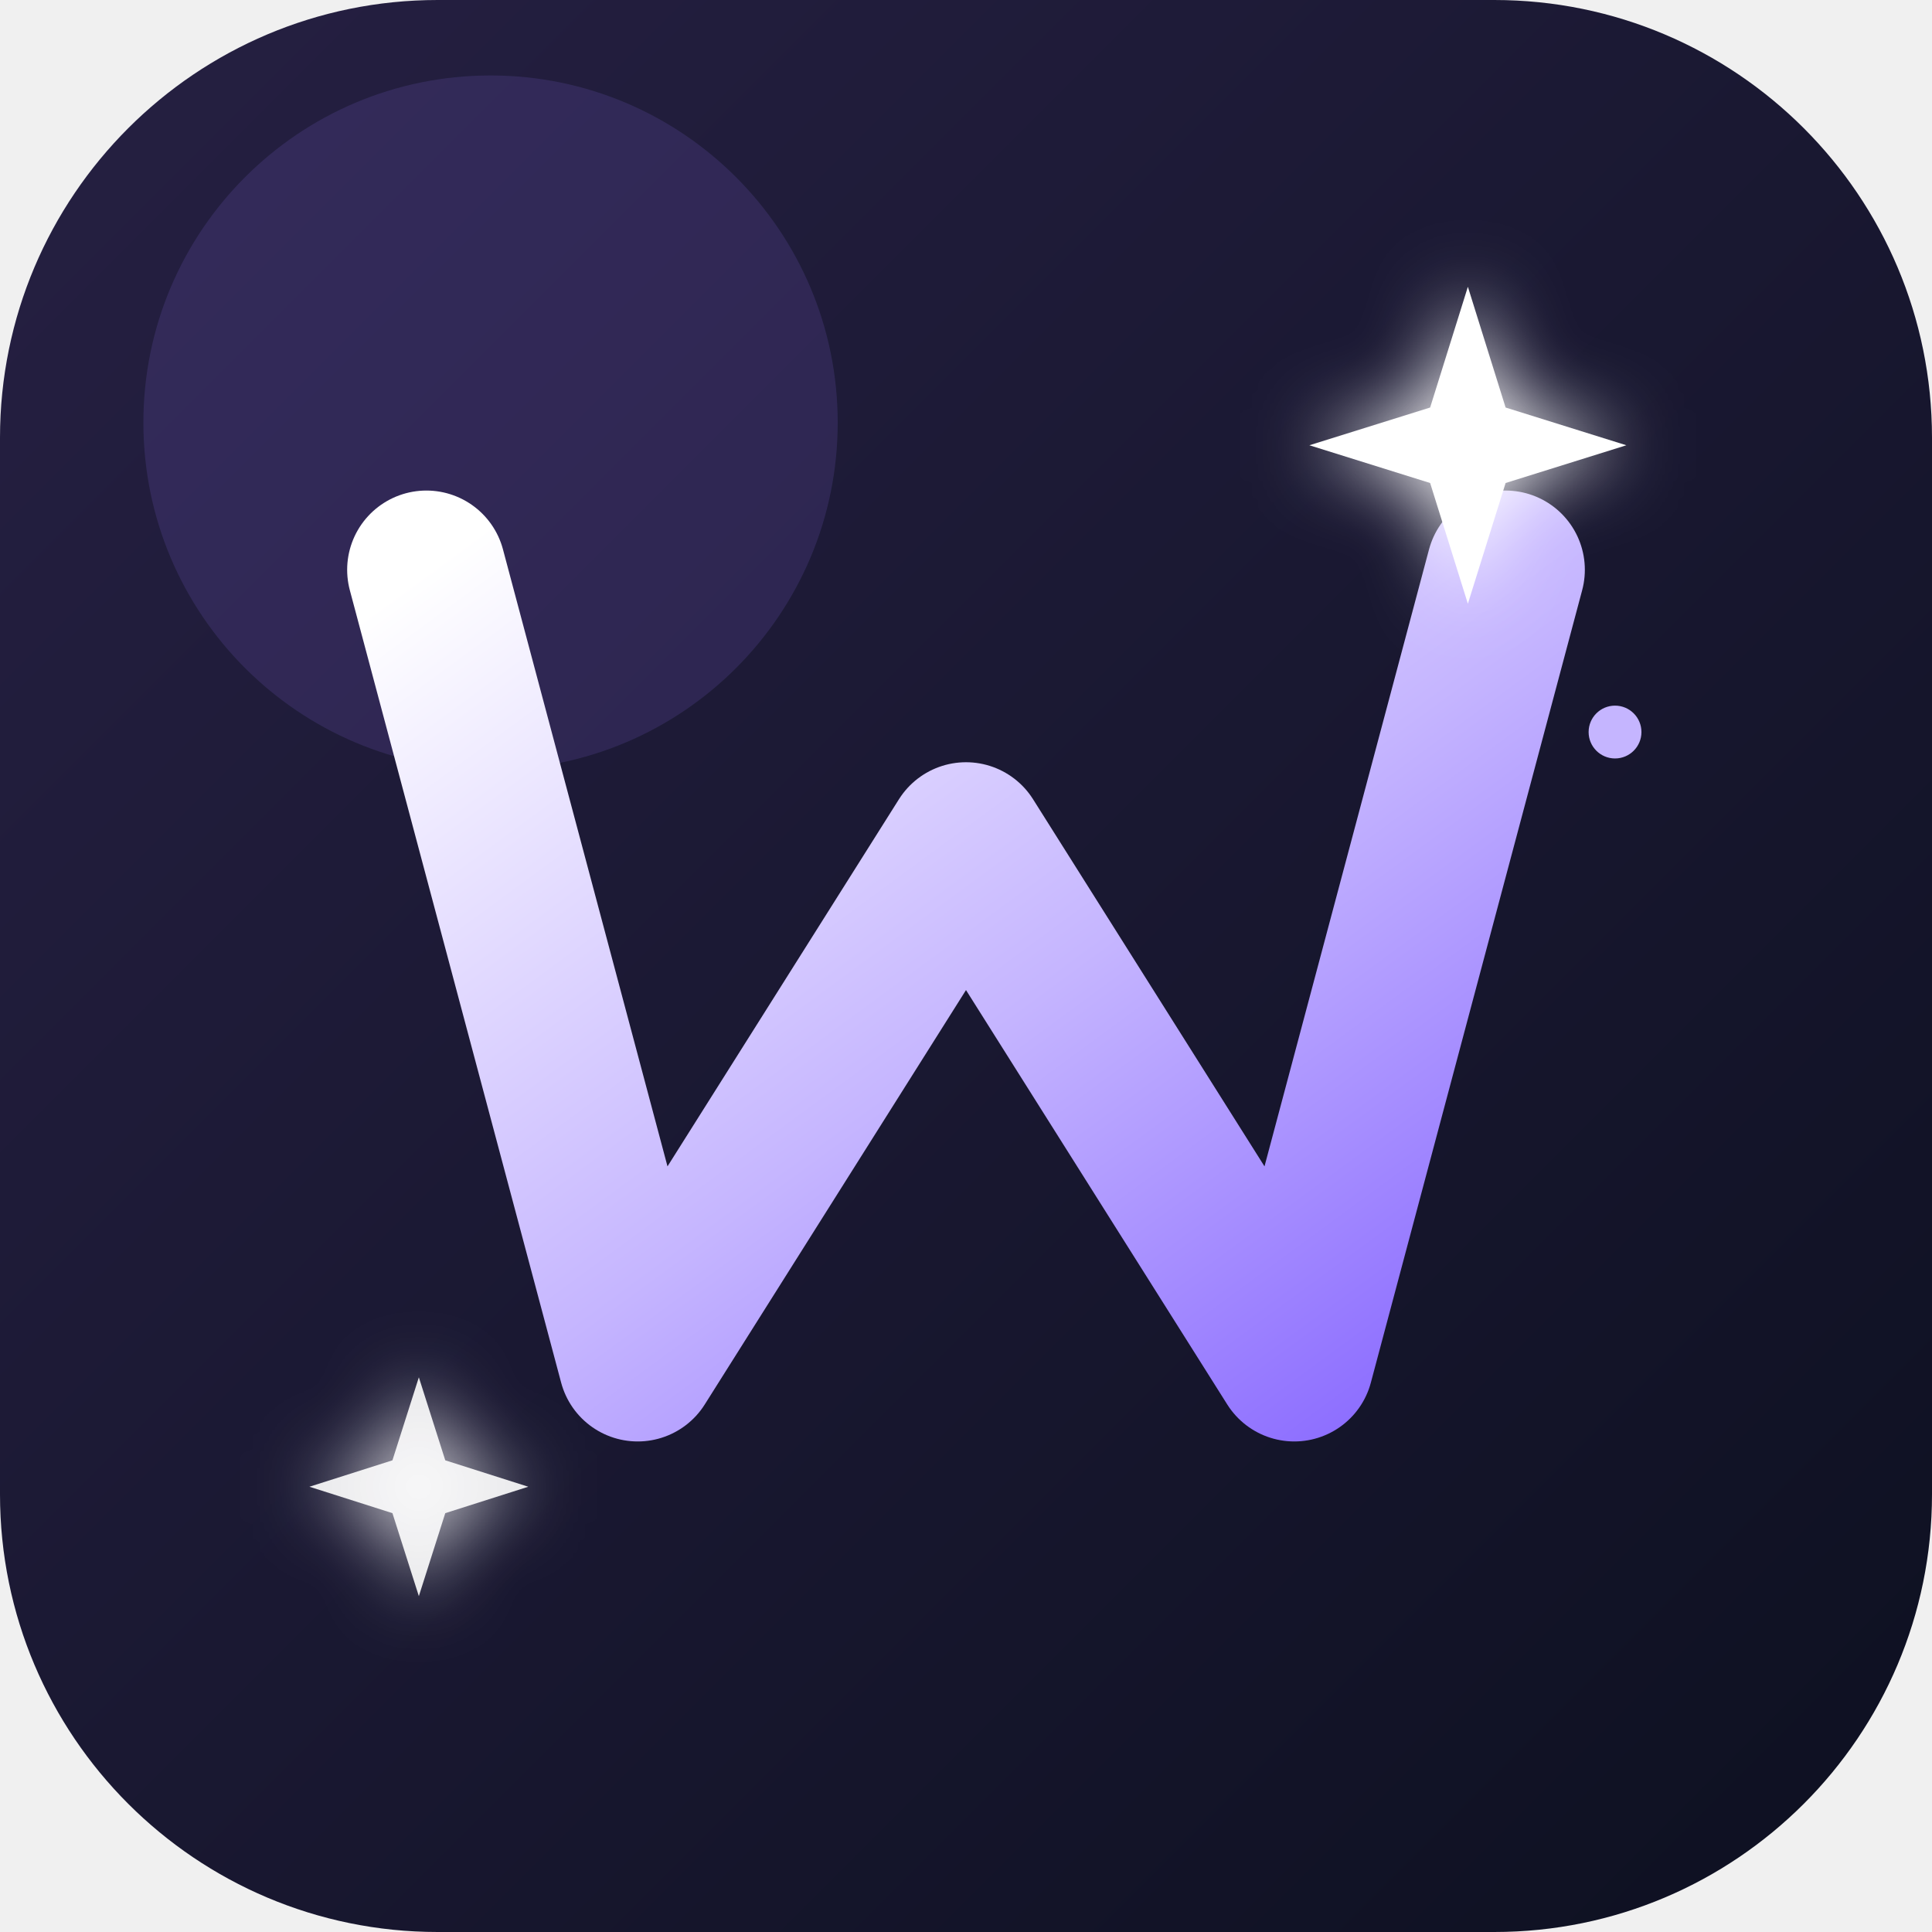
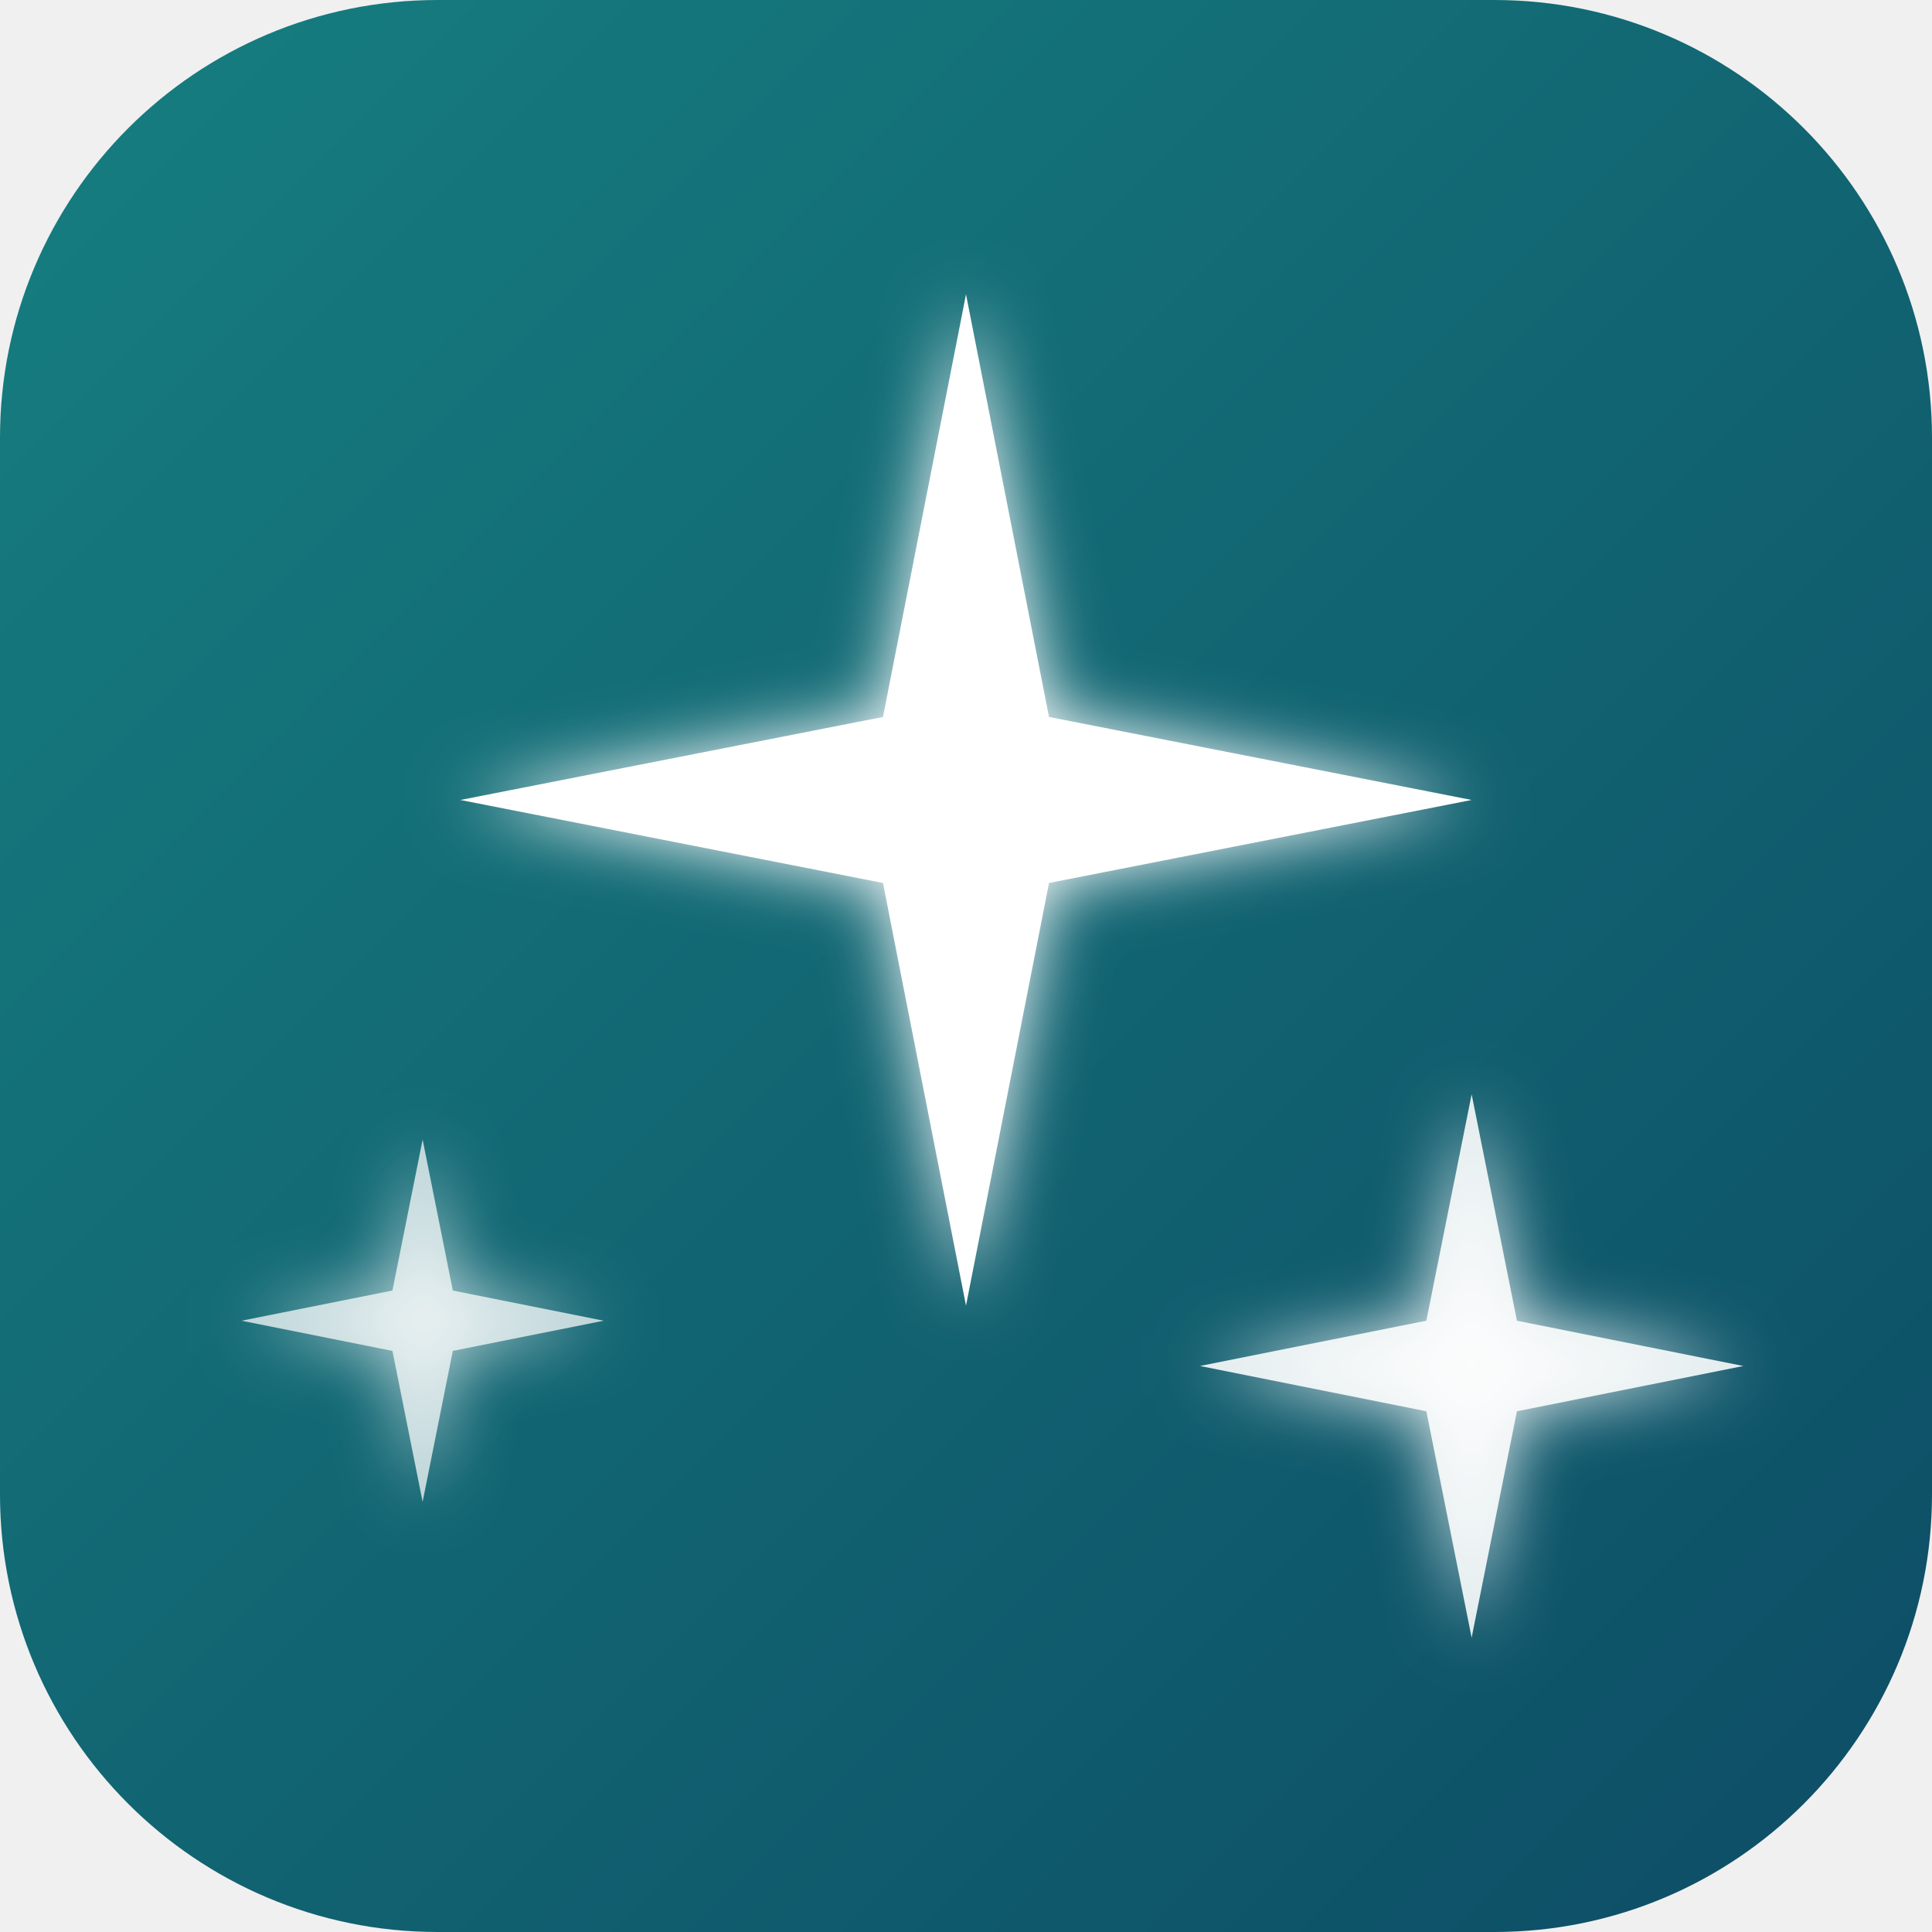
<svg xmlns="http://www.w3.org/2000/svg" width="512" height="512" viewBox="0 0 512 512">
  <defs>
    <linearGradient id="surface" x1="0" y1="0" x2="1" y2="1">
-       <stop stop-color="#262043" />
-       <stop offset="1" stop-color="#0d1020" />
-     </linearGradient>
-     <linearGradient id="letter" x1="0" y1="0" x2="1" y2="1">
-       <stop stop-color="#ffffff" />
-       <stop offset="0.55" stop-color="#c5b5ff" />
-       <stop offset="1" stop-color="#8969ff" />
+       <stop stop-color="#167f80" />
+       <stop offset="1" stop-color="#0d4c65" />
    </linearGradient>
    <filter id="glow" x="-50%" y="-50%" width="200%" height="200%">
-       <feGaussianBlur stdDeviation="10" result="blur" />
+       <feGaussianBlur stdDeviation="9" result="blur" />
      <feMerge>
        <feMergeNode in="blur" />
        <feMergeNode in="SourceGraphic" />
      </feMerge>
    </filter>
  </defs>
  <rect width="512" height="512" rx="116" fill="url(#surface)" />
-   <circle cx="130" cy="112" r="92" fill="#9678ff" opacity=".14" />
-   <path d="M113 151 169 361 256 223 343 361 399 151" fill="none" stroke="url(#letter)" stroke-width="42" stroke-linecap="round" stroke-linejoin="round" />
  <g fill="#fff" filter="url(#glow)">
-     <path d="M389 76 399 108 431 118 399 128 389 160 379 128 347 118 379 108Z" />
-     <path d="M111 365 118 387 140 394 118 401 111 423 104 401 82 394 104 387Z" opacity=".9" />
+     <path d="M256 78 278 190 390 212 278 234 256 346 234 234 122 212 234 190Z" />
+     <path d="M390 290 402 350 462 362 402 374 390 434 378 374 318 362 378 350Z" opacity=".88" />
+     <path d="M112 302 120 342 160 350 120 358 112 398 104 358 64 350 104 342Z" opacity=".72" />
  </g>
-   <circle cx="428" cy="194" r="7" fill="#c5b5ff" />
</svg>
